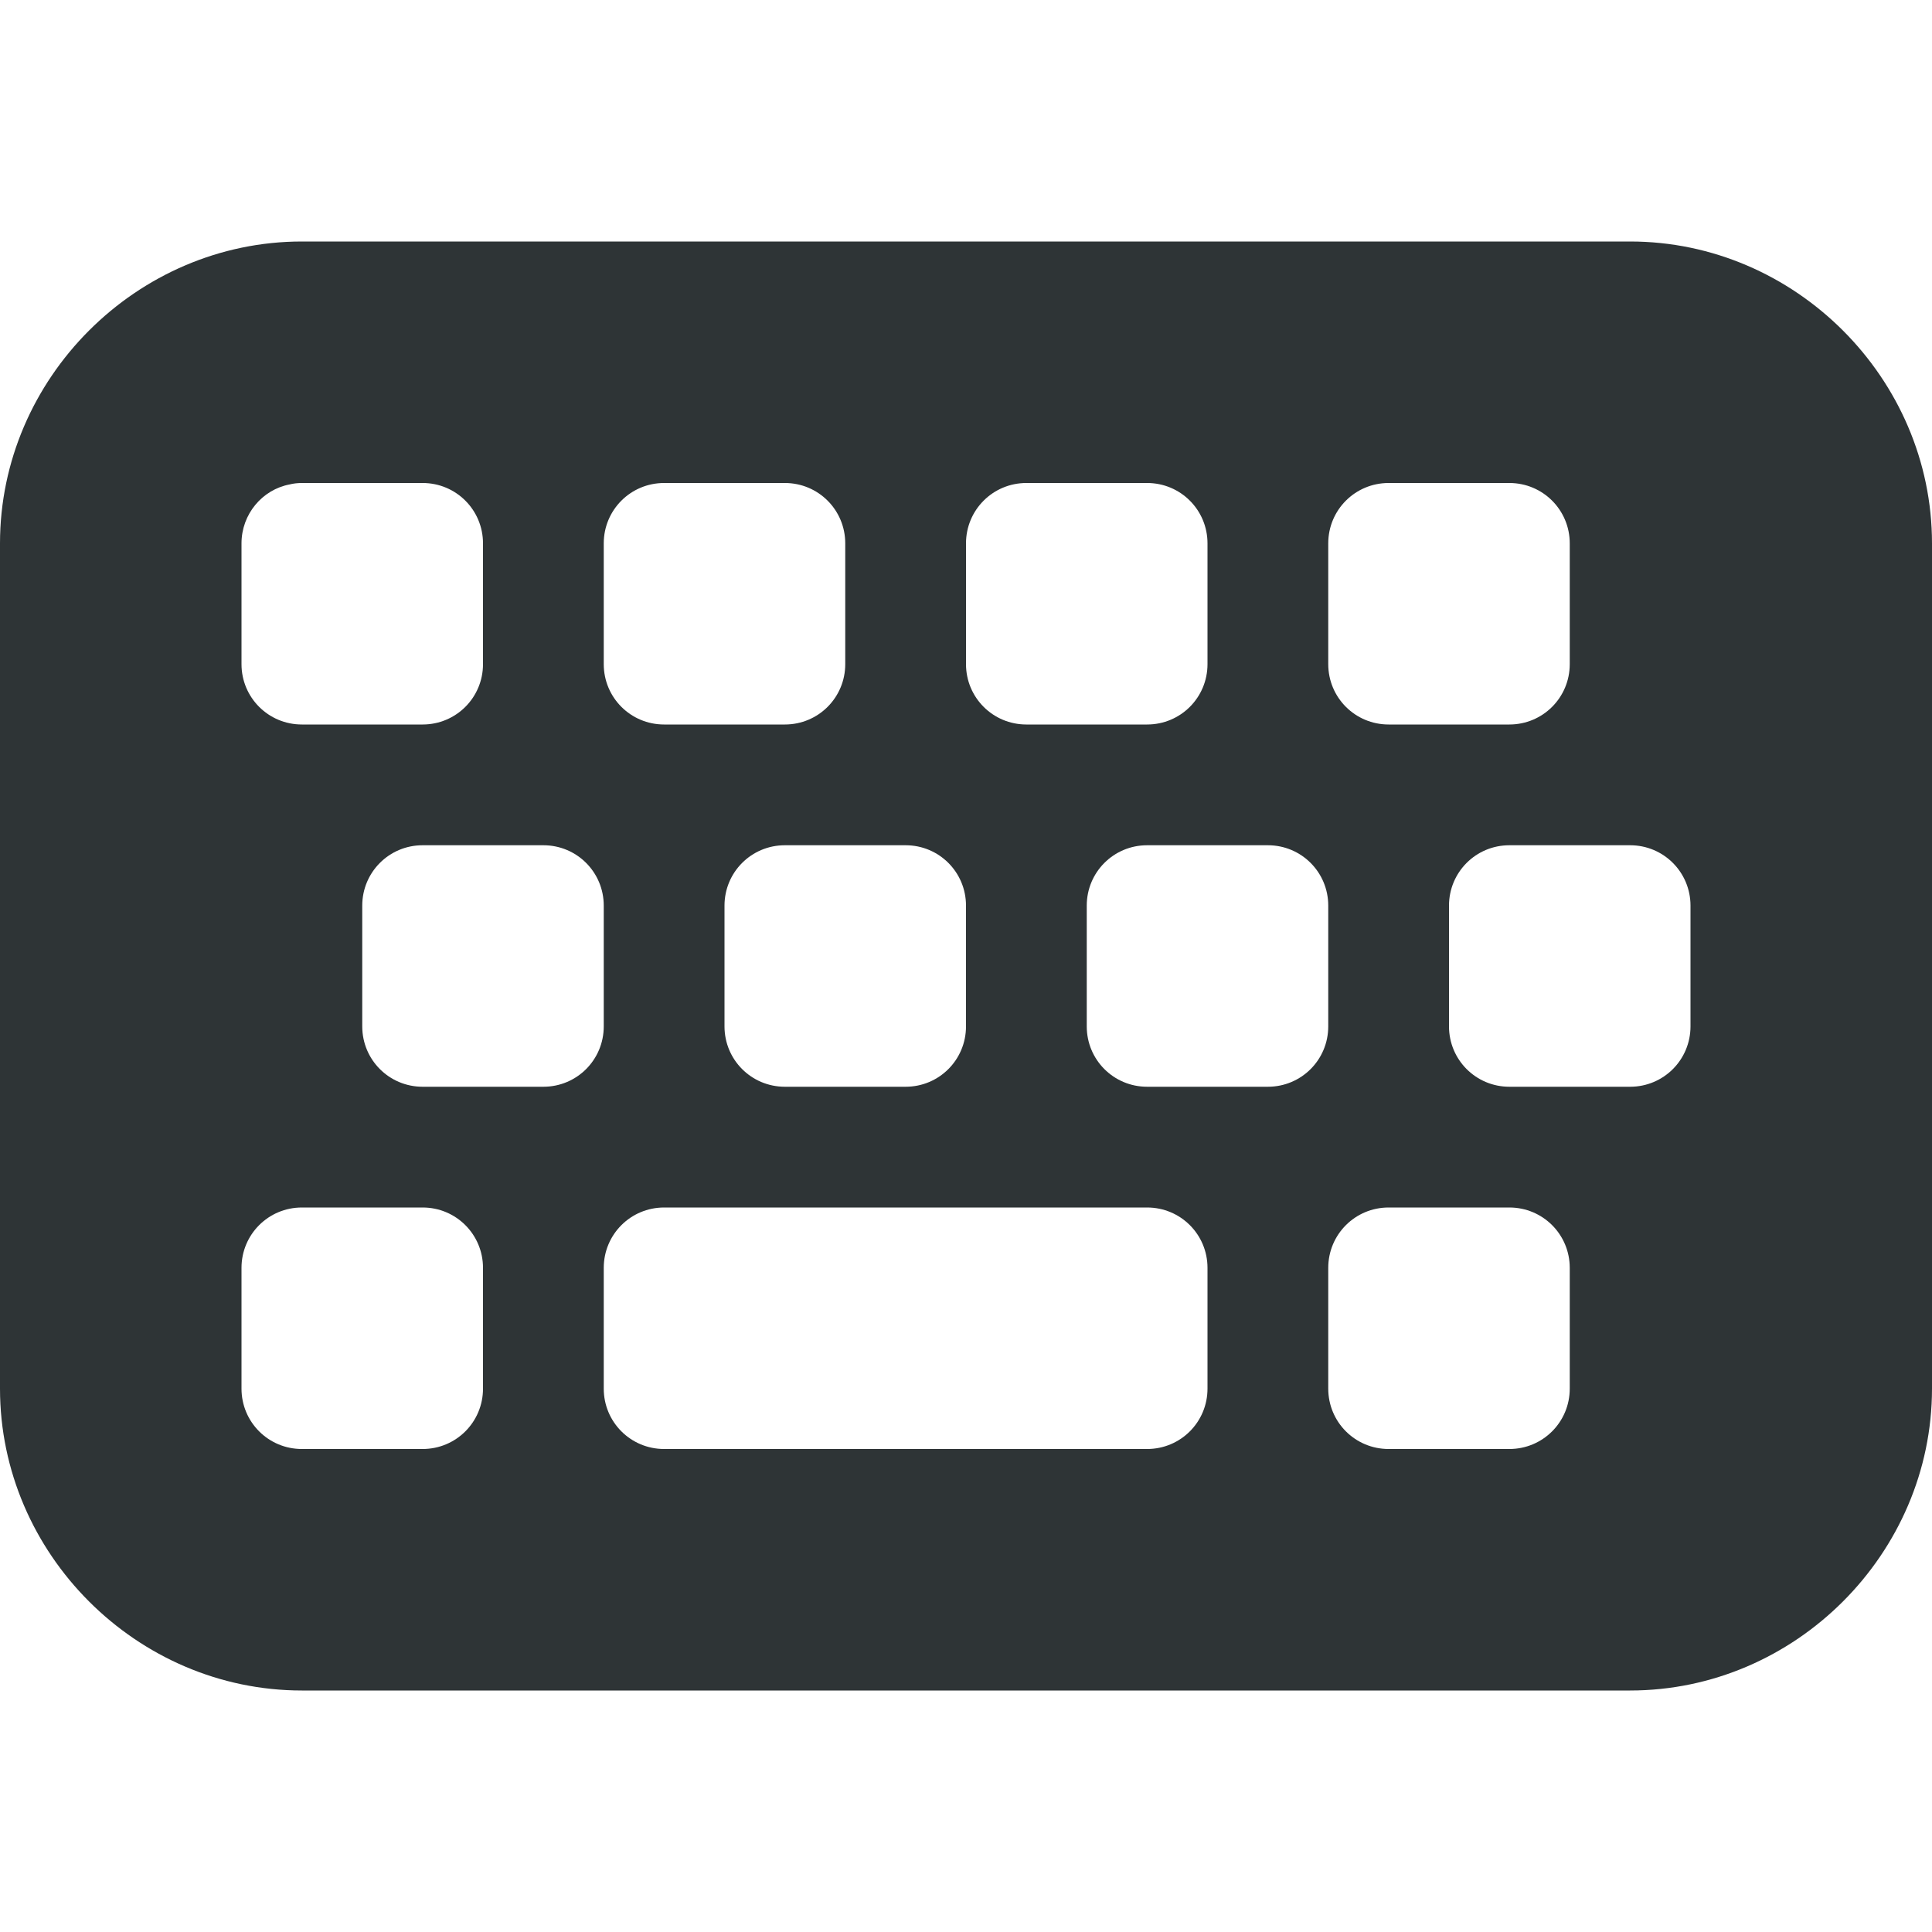
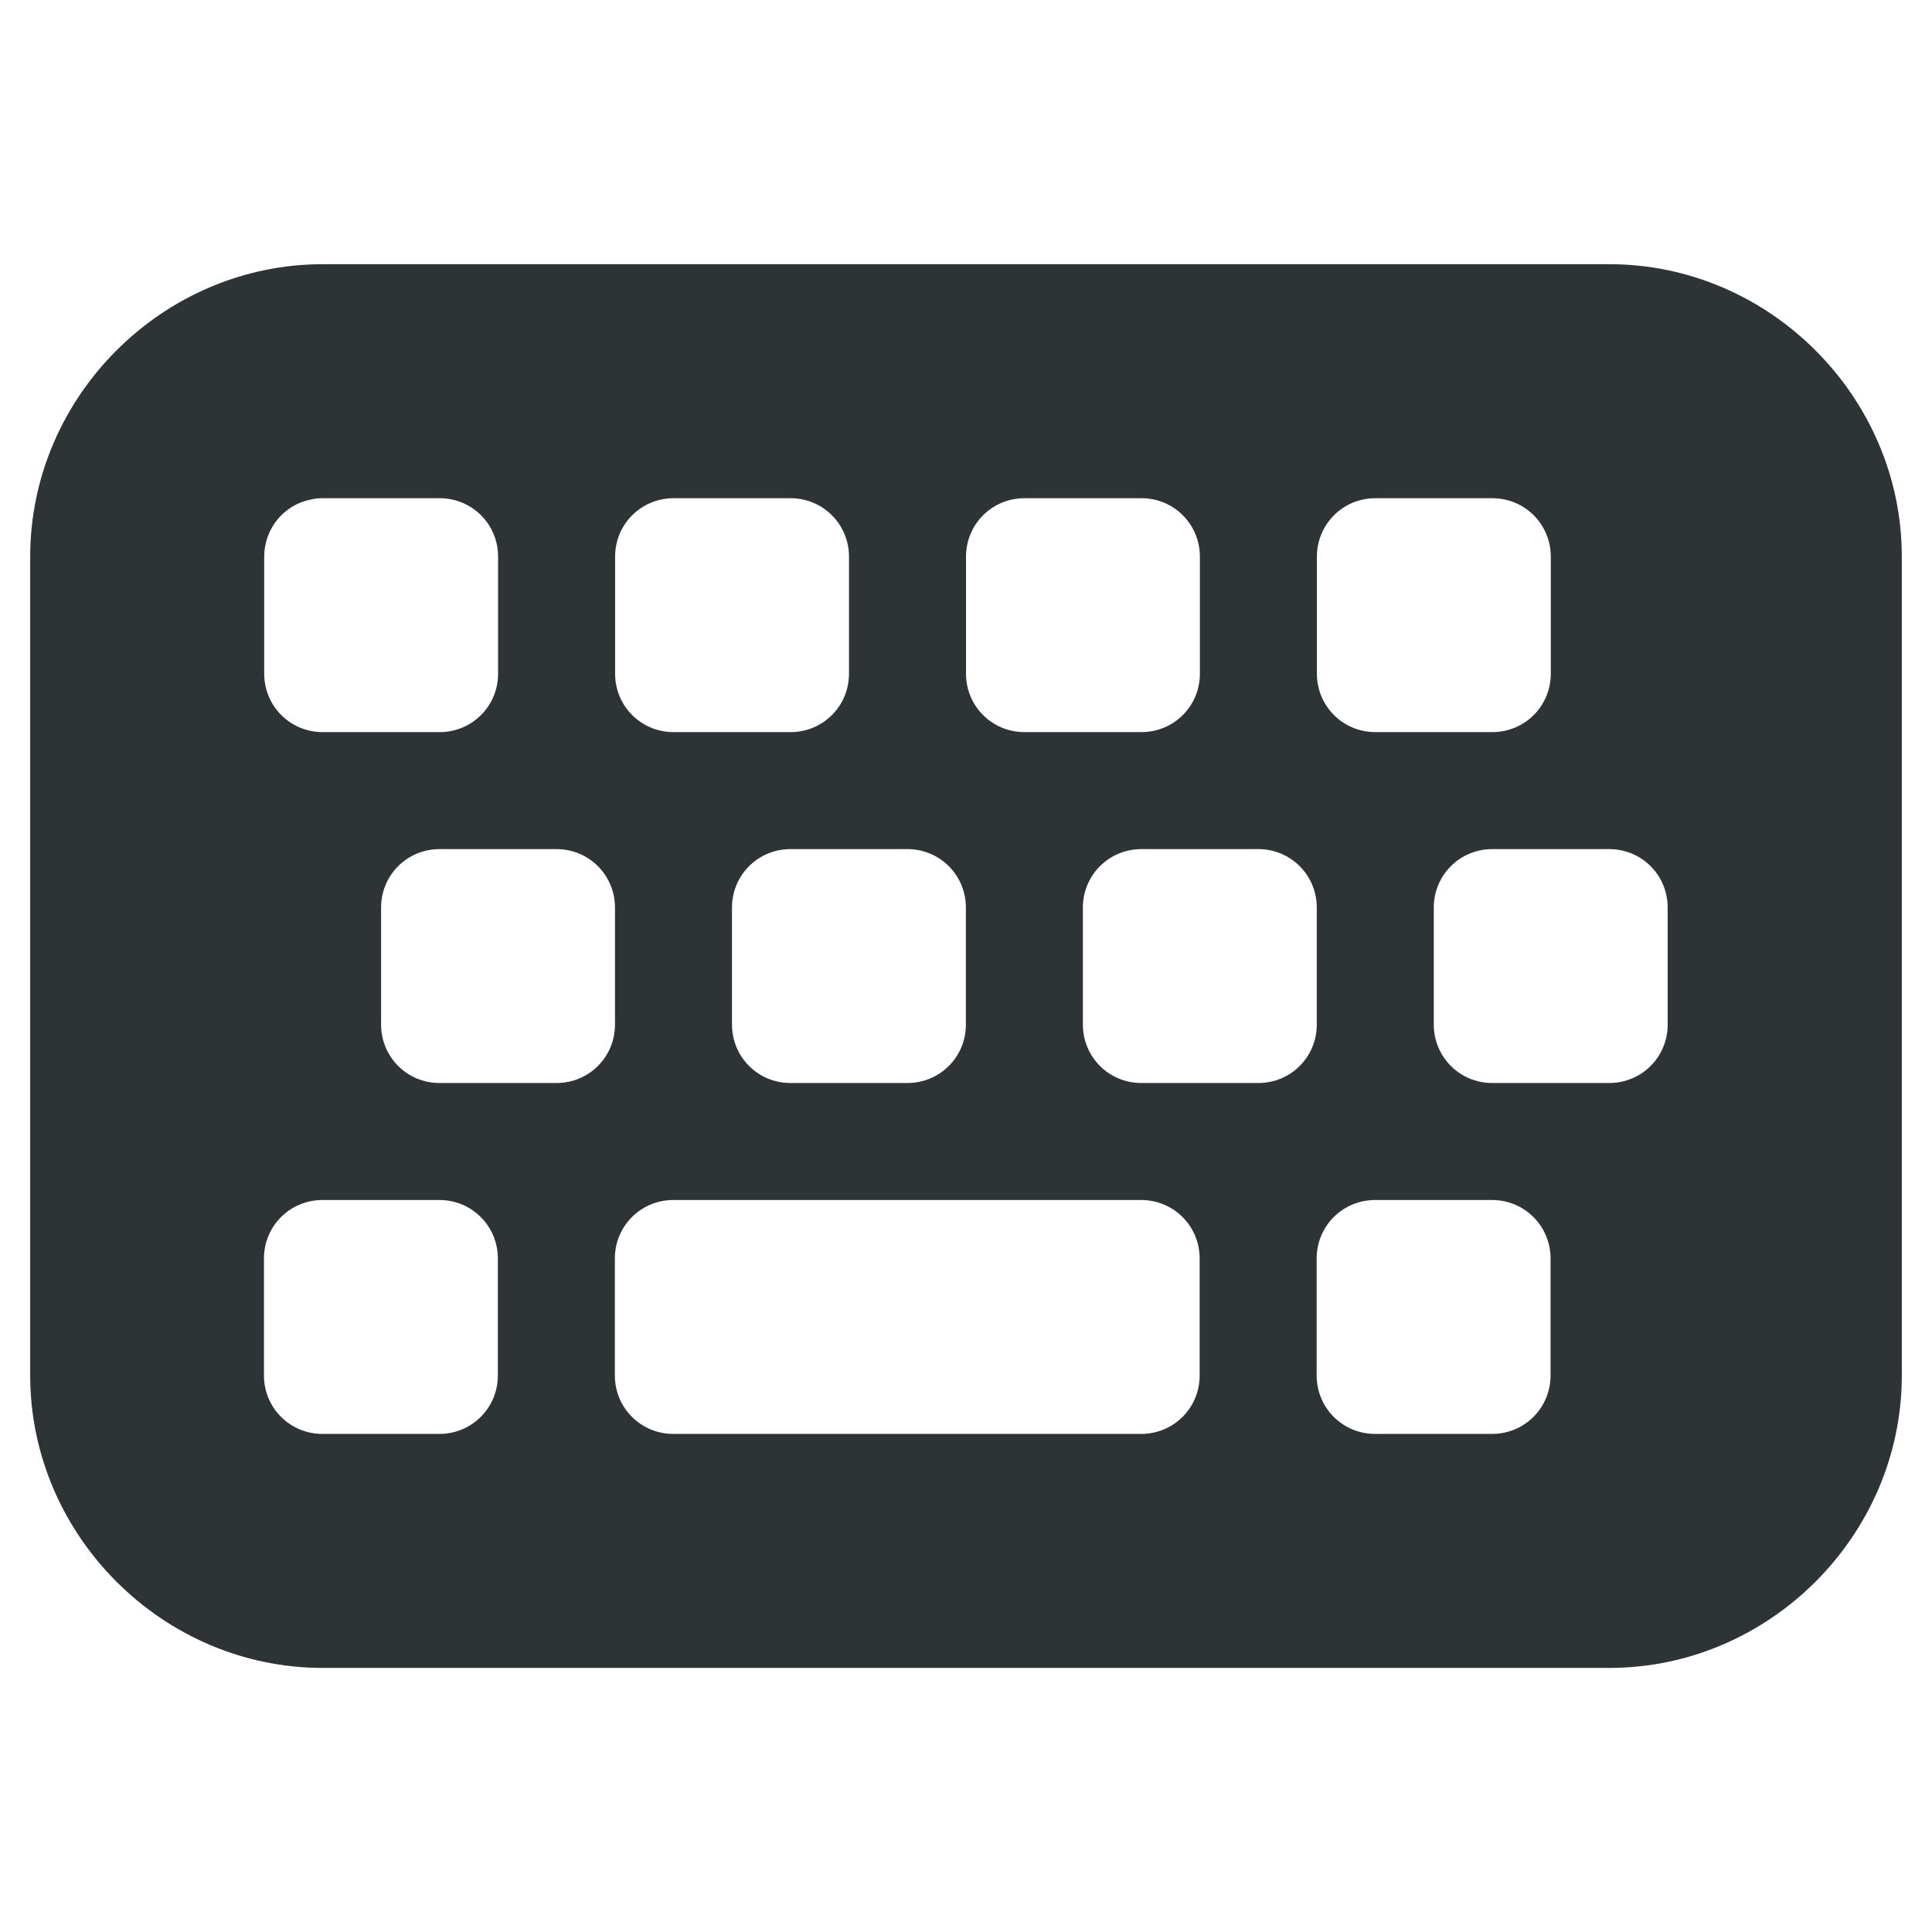
- <svg xmlns="http://www.w3.org/2000/svg" height="16px" viewBox="0 0 16 16" width="16px">
-   <path d="m 2.5 2 c -1.367 0 -2.5 1.133 -2.5 2.5 v 7 c 0 1.367 1.133 2.5 2.5 2.5 h 11 c 1.367 0 2.5 -1.133 2.5 -2.5 v -7 c 0 -1.367 -1.133 -2.5 -2.5 -2.5 z m 0 2 h 1 c 0.277 0 0.5 0.223 0.5 0.5 v 1 c 0 0.277 -0.223 0.5 -0.5 0.5 h -1 c -0.277 0 -0.5 -0.223 -0.5 -0.5 v -1 c 0 -0.242 0.172 -0.445 0.398 -0.488 c 0.031 -0.008 0.066 -0.012 0.102 -0.012 z m 3 0 h 1 c 0.277 0 0.5 0.223 0.5 0.5 v 1 c 0 0.277 -0.223 0.5 -0.5 0.5 h -1 c -0.277 0 -0.5 -0.223 -0.5 -0.5 v -1 c 0 -0.277 0.223 -0.5 0.5 -0.5 z m 3 0 h 1 c 0.277 0 0.5 0.223 0.5 0.5 v 1 c 0 0.277 -0.223 0.5 -0.5 0.5 h -1 c -0.277 0 -0.5 -0.223 -0.5 -0.5 v -1 c 0 -0.277 0.223 -0.5 0.5 -0.5 z m 3 0 h 1 c 0.277 0 0.5 0.223 0.5 0.5 v 1 c 0 0.277 -0.223 0.5 -0.5 0.5 h -1 c -0.277 0 -0.5 -0.223 -0.5 -0.5 v -1 c 0 -0.277 0.223 -0.5 0.5 -0.5 z m -8 3 h 1 c 0.277 0 0.5 0.223 0.5 0.5 v 1 c 0 0.277 -0.223 0.5 -0.5 0.5 h -1 c -0.277 0 -0.5 -0.223 -0.5 -0.5 v -1 c 0 -0.277 0.223 -0.5 0.5 -0.5 z m 3 0 h 1 c 0.277 0 0.5 0.223 0.5 0.5 v 1 c 0 0.277 -0.223 0.5 -0.5 0.5 h -1 c -0.277 0 -0.5 -0.223 -0.5 -0.5 v -1 c 0 -0.277 0.223 -0.5 0.5 -0.5 z m 3 0 h 1 c 0.277 0 0.5 0.223 0.5 0.5 v 1 c 0 0.277 -0.223 0.5 -0.5 0.5 h -1 c -0.277 0 -0.5 -0.223 -0.5 -0.5 v -1 c 0 -0.277 0.223 -0.5 0.5 -0.5 z m 3 0 h 1 c 0.277 0 0.5 0.223 0.5 0.5 v 1 c 0 0.277 -0.223 0.5 -0.5 0.5 h -1 c -0.277 0 -0.5 -0.223 -0.5 -0.5 v -1 c 0 -0.277 0.223 -0.5 0.5 -0.5 z m -10 3 h 1 c 0.277 0 0.5 0.223 0.5 0.5 v 1 c 0 0.277 -0.223 0.5 -0.5 0.5 h -1 c -0.277 0 -0.5 -0.223 -0.5 -0.5 v -1 c 0 -0.277 0.223 -0.5 0.5 -0.5 z m 3 0 h 4 c 0.277 0 0.5 0.223 0.5 0.5 v 1 c 0 0.277 -0.223 0.5 -0.5 0.5 h -4 c -0.277 0 -0.5 -0.223 -0.5 -0.5 v -1 c 0 -0.277 0.223 -0.5 0.5 -0.5 z m 6 0 h 1 c 0.277 0 0.5 0.223 0.5 0.5 v 1 c 0 0.277 -0.223 0.5 -0.5 0.5 h -1 c -0.277 0 -0.5 -0.223 -0.5 -0.5 v -1 c 0 -0.277 0.223 -0.5 0.5 -0.5 z m 0 0" fill="#2e3436" />
+ <svg xmlns="http://www.w3.org/2000/svg" height="16" viewBox="0 0 16 16" width="16">
+   <path d="m2.672 2.188c-1.324 0-2.422 1.097-2.422 2.422v6.781c0 1.324 1.097 2.422 2.422 2.422h10.656c1.324 0 2.422-1.097 2.422-2.422v-6.781c0-1.324-1.097-2.422-2.422-2.422zm0 1.938h.969c.269 0 .484.216.484.484v.969c0 .269-.216.484-.484.484h-.969c-.269 0-.484-.216-.484-.484v-.969c0-.235.167-.431.386-.473.03-.008.064-.011.098-.011zm2.906 0h.969c.269 0 .484.216.484.484v.969c0 .269-.216.484-.484.484h-.969c-.269 0-.484-.216-.484-.484v-.969c0-.269.216-.484.484-.484zm2.906 0h.969c.269 0 .484.216.484.484v.969c0 .269-.216.484-.484.484h-.969c-.269 0-.484-.216-.484-.484v-.969c0-.269.216-.484.484-.484zm2.906 0h.969c.269 0 .484.216.484.484v.969c0 .269-.216.484-.484.484h-.969c-.269 0-.484-.216-.484-.484v-.969c0-.269.216-.484.484-.484zm-7.75 2.906h.969c.269 0 .484.216.484.484v.969c0 .269-.216.484-.484.484h-.969c-.269 0-.484-.216-.484-.484v-.969c0-.269.216-.484.484-.484zm2.906 0h.969c.269 0 .484.216.484.484v.969c0 .269-.216.484-.484.484h-.969c-.269 0-.484-.216-.484-.484v-.969c0-.269.216-.484.484-.484zm2.906 0h.969c.269 0 .484.216.484.484v.969c0 .269-.216.484-.484.484h-.969c-.269 0-.484-.216-.484-.484v-.969c0-.269.216-.484.484-.484zm2.906 0h.969c.269 0 .484.216.484.484v.969c0 .269-.216.484-.484.484h-.969c-.269 0-.484-.216-.484-.484v-.969c0-.269.216-.484.484-.484zm-9.688 2.906h.969c.269 0 .484.216.484.484v.969c0 .269-.216.484-.484.484h-.969c-.269 0-.484-.216-.484-.484v-.969c0-.269.216-.484.484-.484zm2.906 0h3.875c.269 0 .484.216.484.484v.969c0 .269-.216.484-.484.484h-3.875c-.269 0-.484-.216-.484-.484v-.969c0-.269.216-.484.484-.484zm5.812 0h.969c.269 0 .484.216.484.484v.969c0 .269-.216.484-.484.484h-.969c-.269 0-.484-.216-.484-.484v-.969c0-.269.216-.484.484-.484zm0 0" fill="#2e3436" stroke-width=".969" />
</svg>
